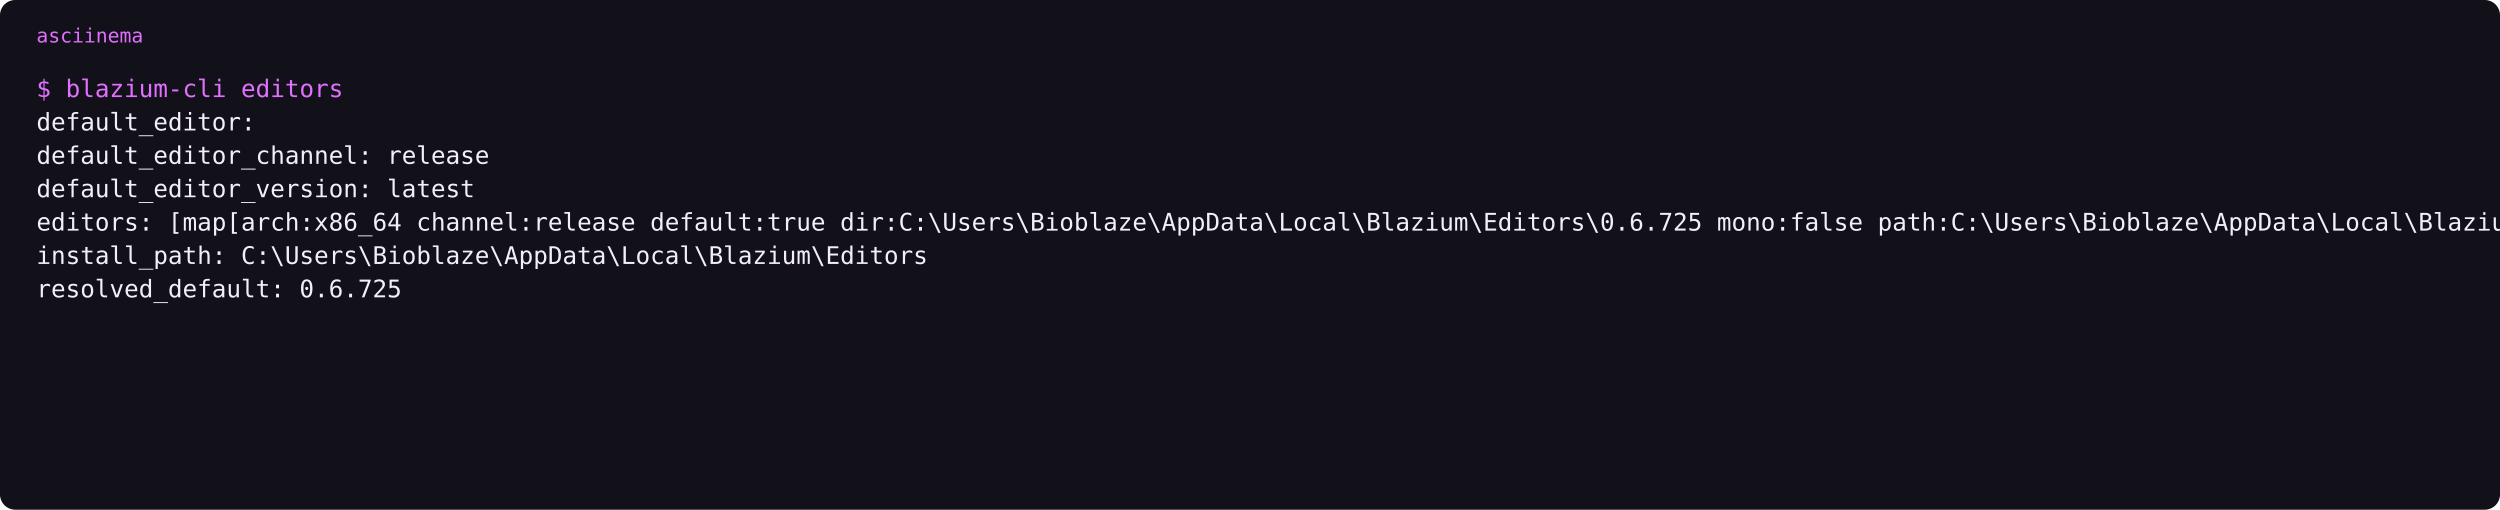
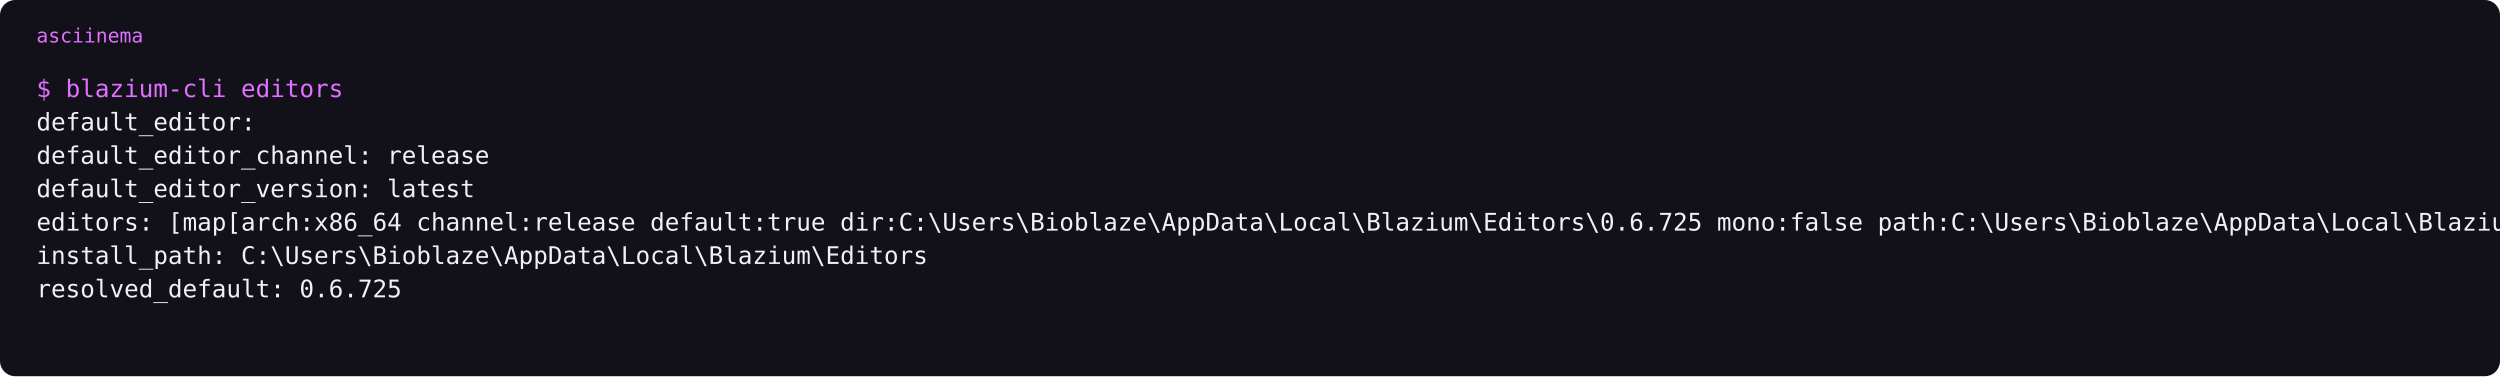
- <svg xmlns="http://www.w3.org/2000/svg" width="1648" height="336" viewBox="0 0 1648 336" role="img">
-   <rect width="1648" height="336" rx="10" fill="#121018" />
+ <svg xmlns="http://www.w3.org/2000/svg" width="1648" height="248" viewBox="0 0 1648 248" role="img">
+   <rect width="1648" height="248" rx="10" fill="#121018" />
  <text x="24" y="28" fill="#e070ff" font-family="Consolas, Cascadia Mono, monospace" font-size="13">asciinema</text>
  <text x="24" y="64" fill="#e070ff" font-family="Consolas, Cascadia Mono, monospace" font-size="16">$ blazium-cli editors</text>
  <text x="24" y="86" fill="#f4eefc" font-family="Consolas, Cascadia Mono, monospace" font-size="16">default_editor: </text>
  <text x="24" y="108" fill="#f4eefc" font-family="Consolas, Cascadia Mono, monospace" font-size="16">default_editor_channel: release</text>
  <text x="24" y="130" fill="#f4eefc" font-family="Consolas, Cascadia Mono, monospace" font-size="16">default_editor_version: latest</text>
  <text x="24" y="152" fill="#f4eefc" font-family="Consolas, Cascadia Mono, monospace" font-size="16">editors: [map[arch:x86_64 channel:release default:true dir:C:\Users\Bioblaze\AppData\Local\Blazium\Editors\0.6.725 mono:false path:C:\Users\Bioblaze\AppData\Local\Blazium\Editors\0.6.725\BlaziumEditor_v0.6.725_windows.64bit.exe platform:windows version:0.6.725]]</text>
  <text x="24" y="174" fill="#f4eefc" font-family="Consolas, Cascadia Mono, monospace" font-size="16">install_path: C:\Users\Bioblaze\AppData\Local\Blazium\Editors</text>
  <text x="24" y="196" fill="#f4eefc" font-family="Consolas, Cascadia Mono, monospace" font-size="16">resolved_default: 0.6.725</text>
  <text x="24" y="218" fill="#f4eefc" font-family="Consolas, Cascadia Mono, monospace" font-size="16" />
</svg>
